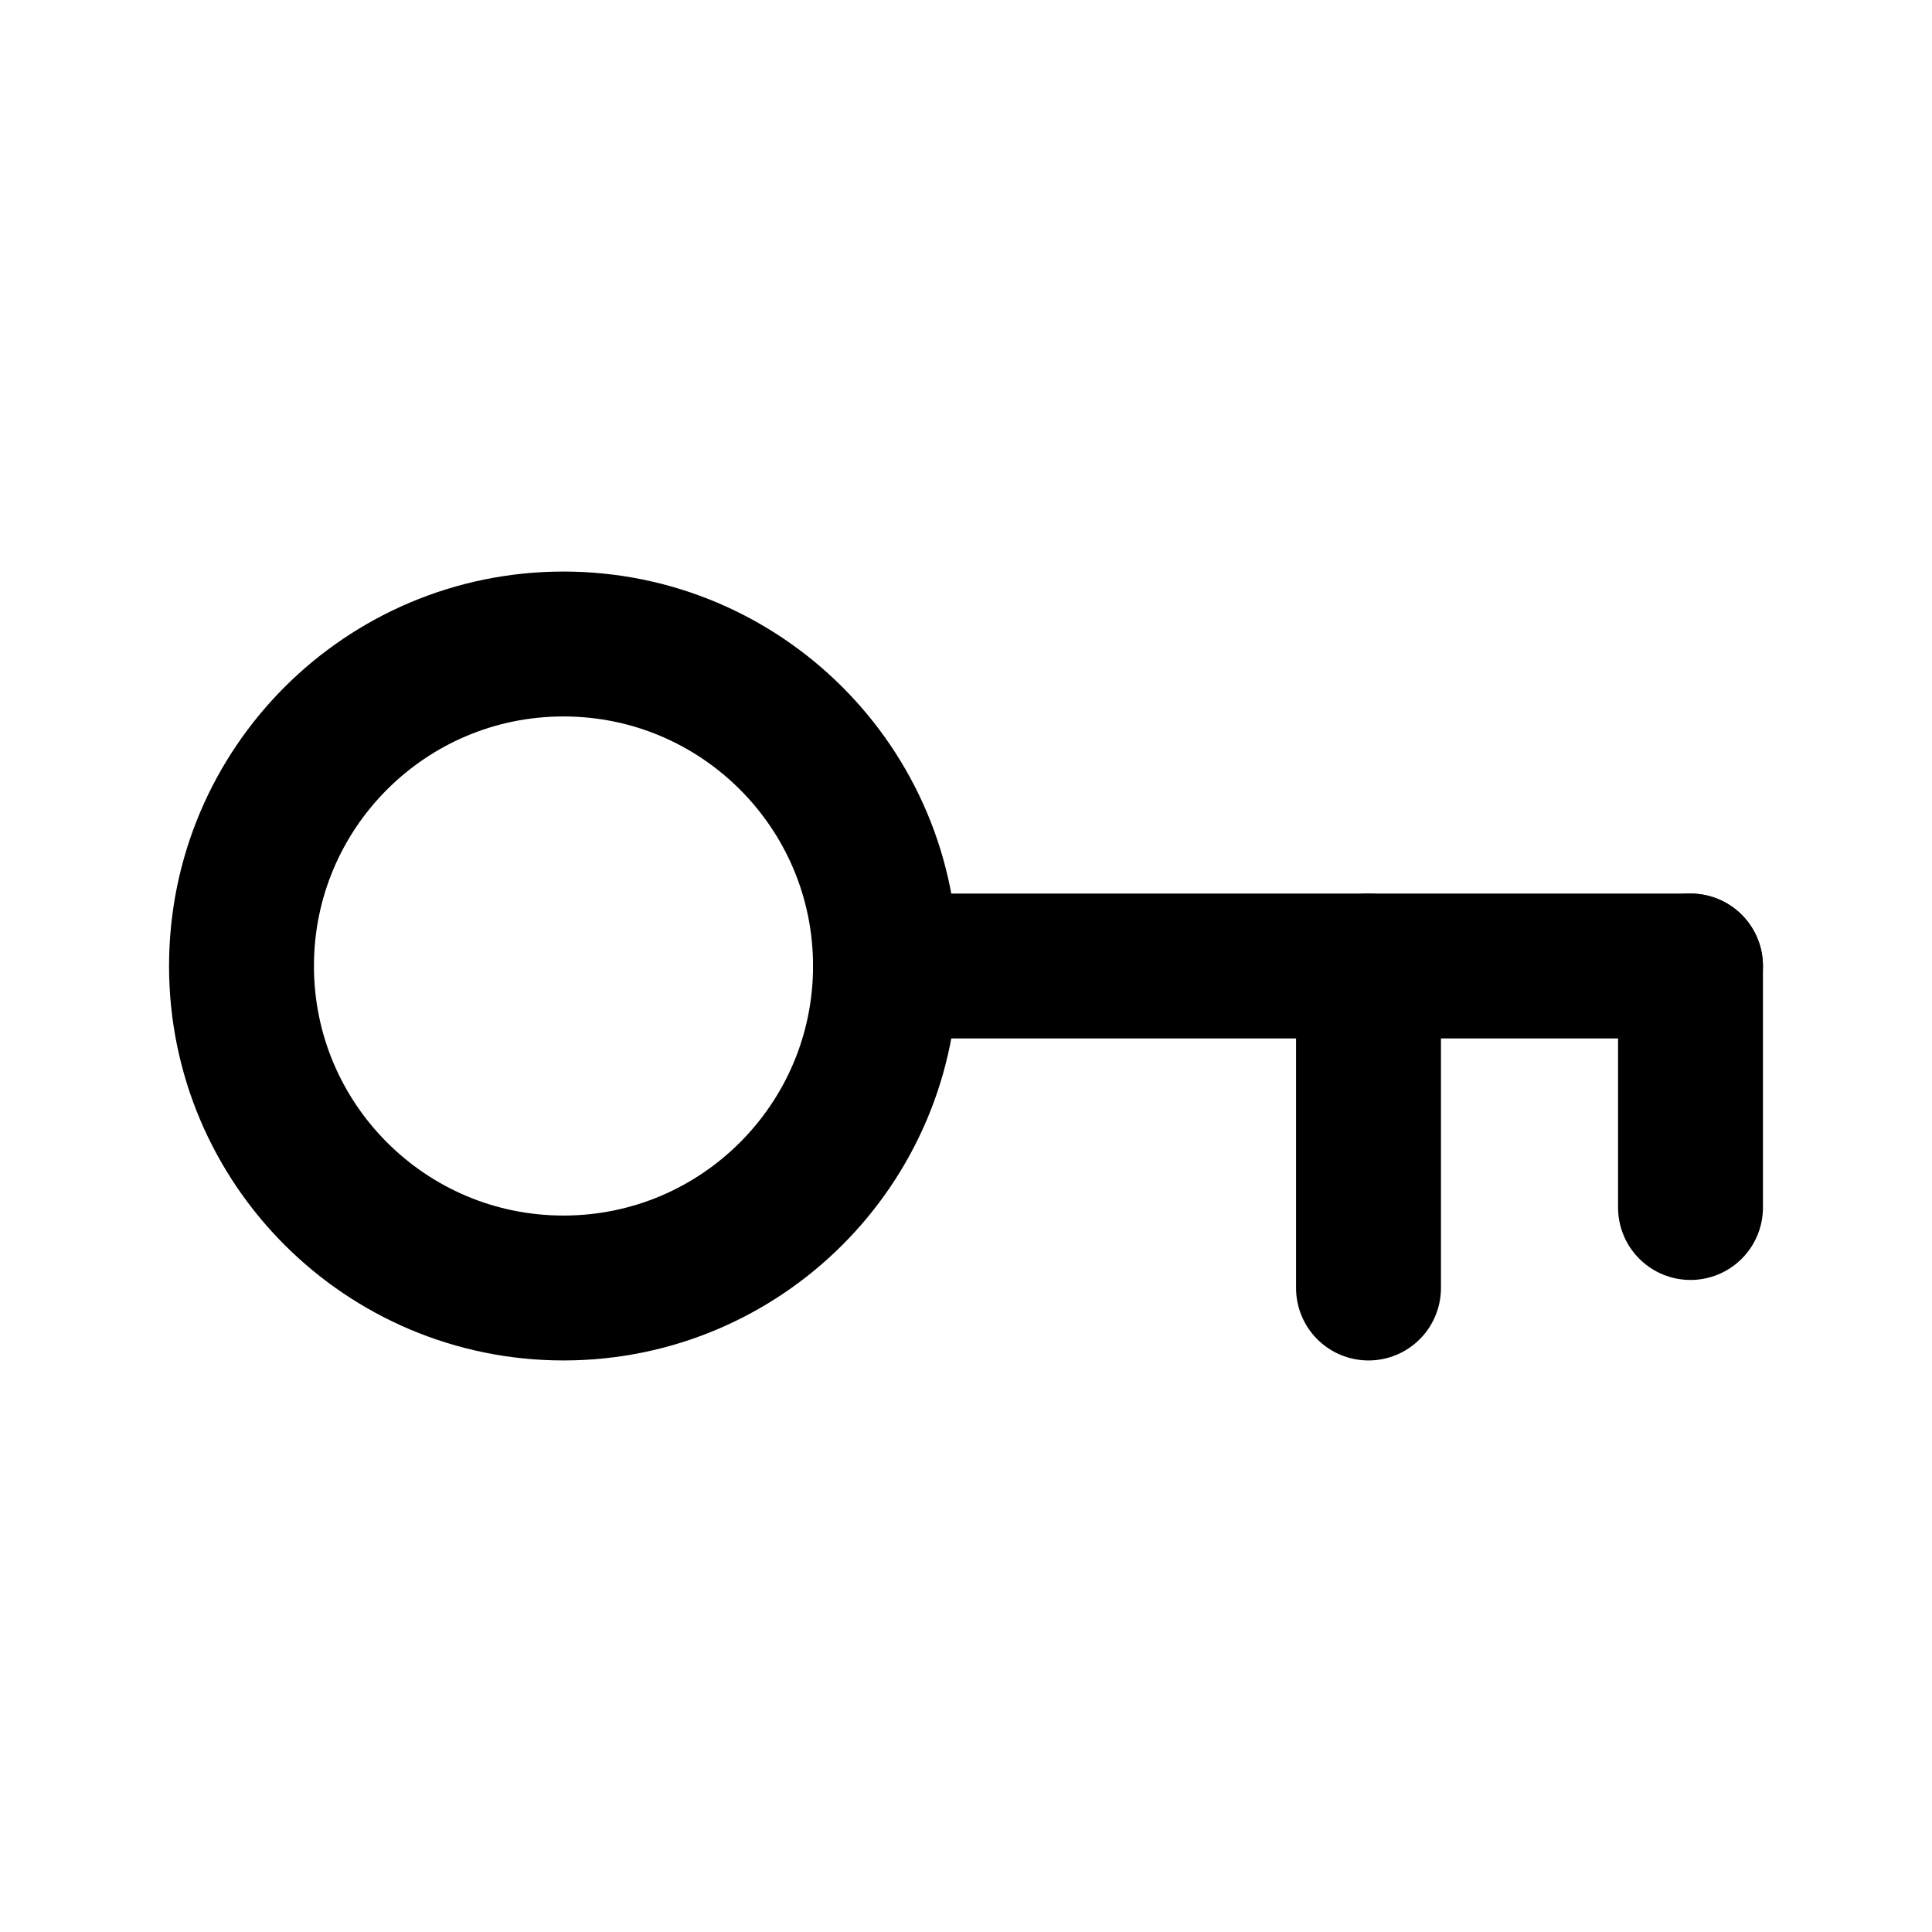
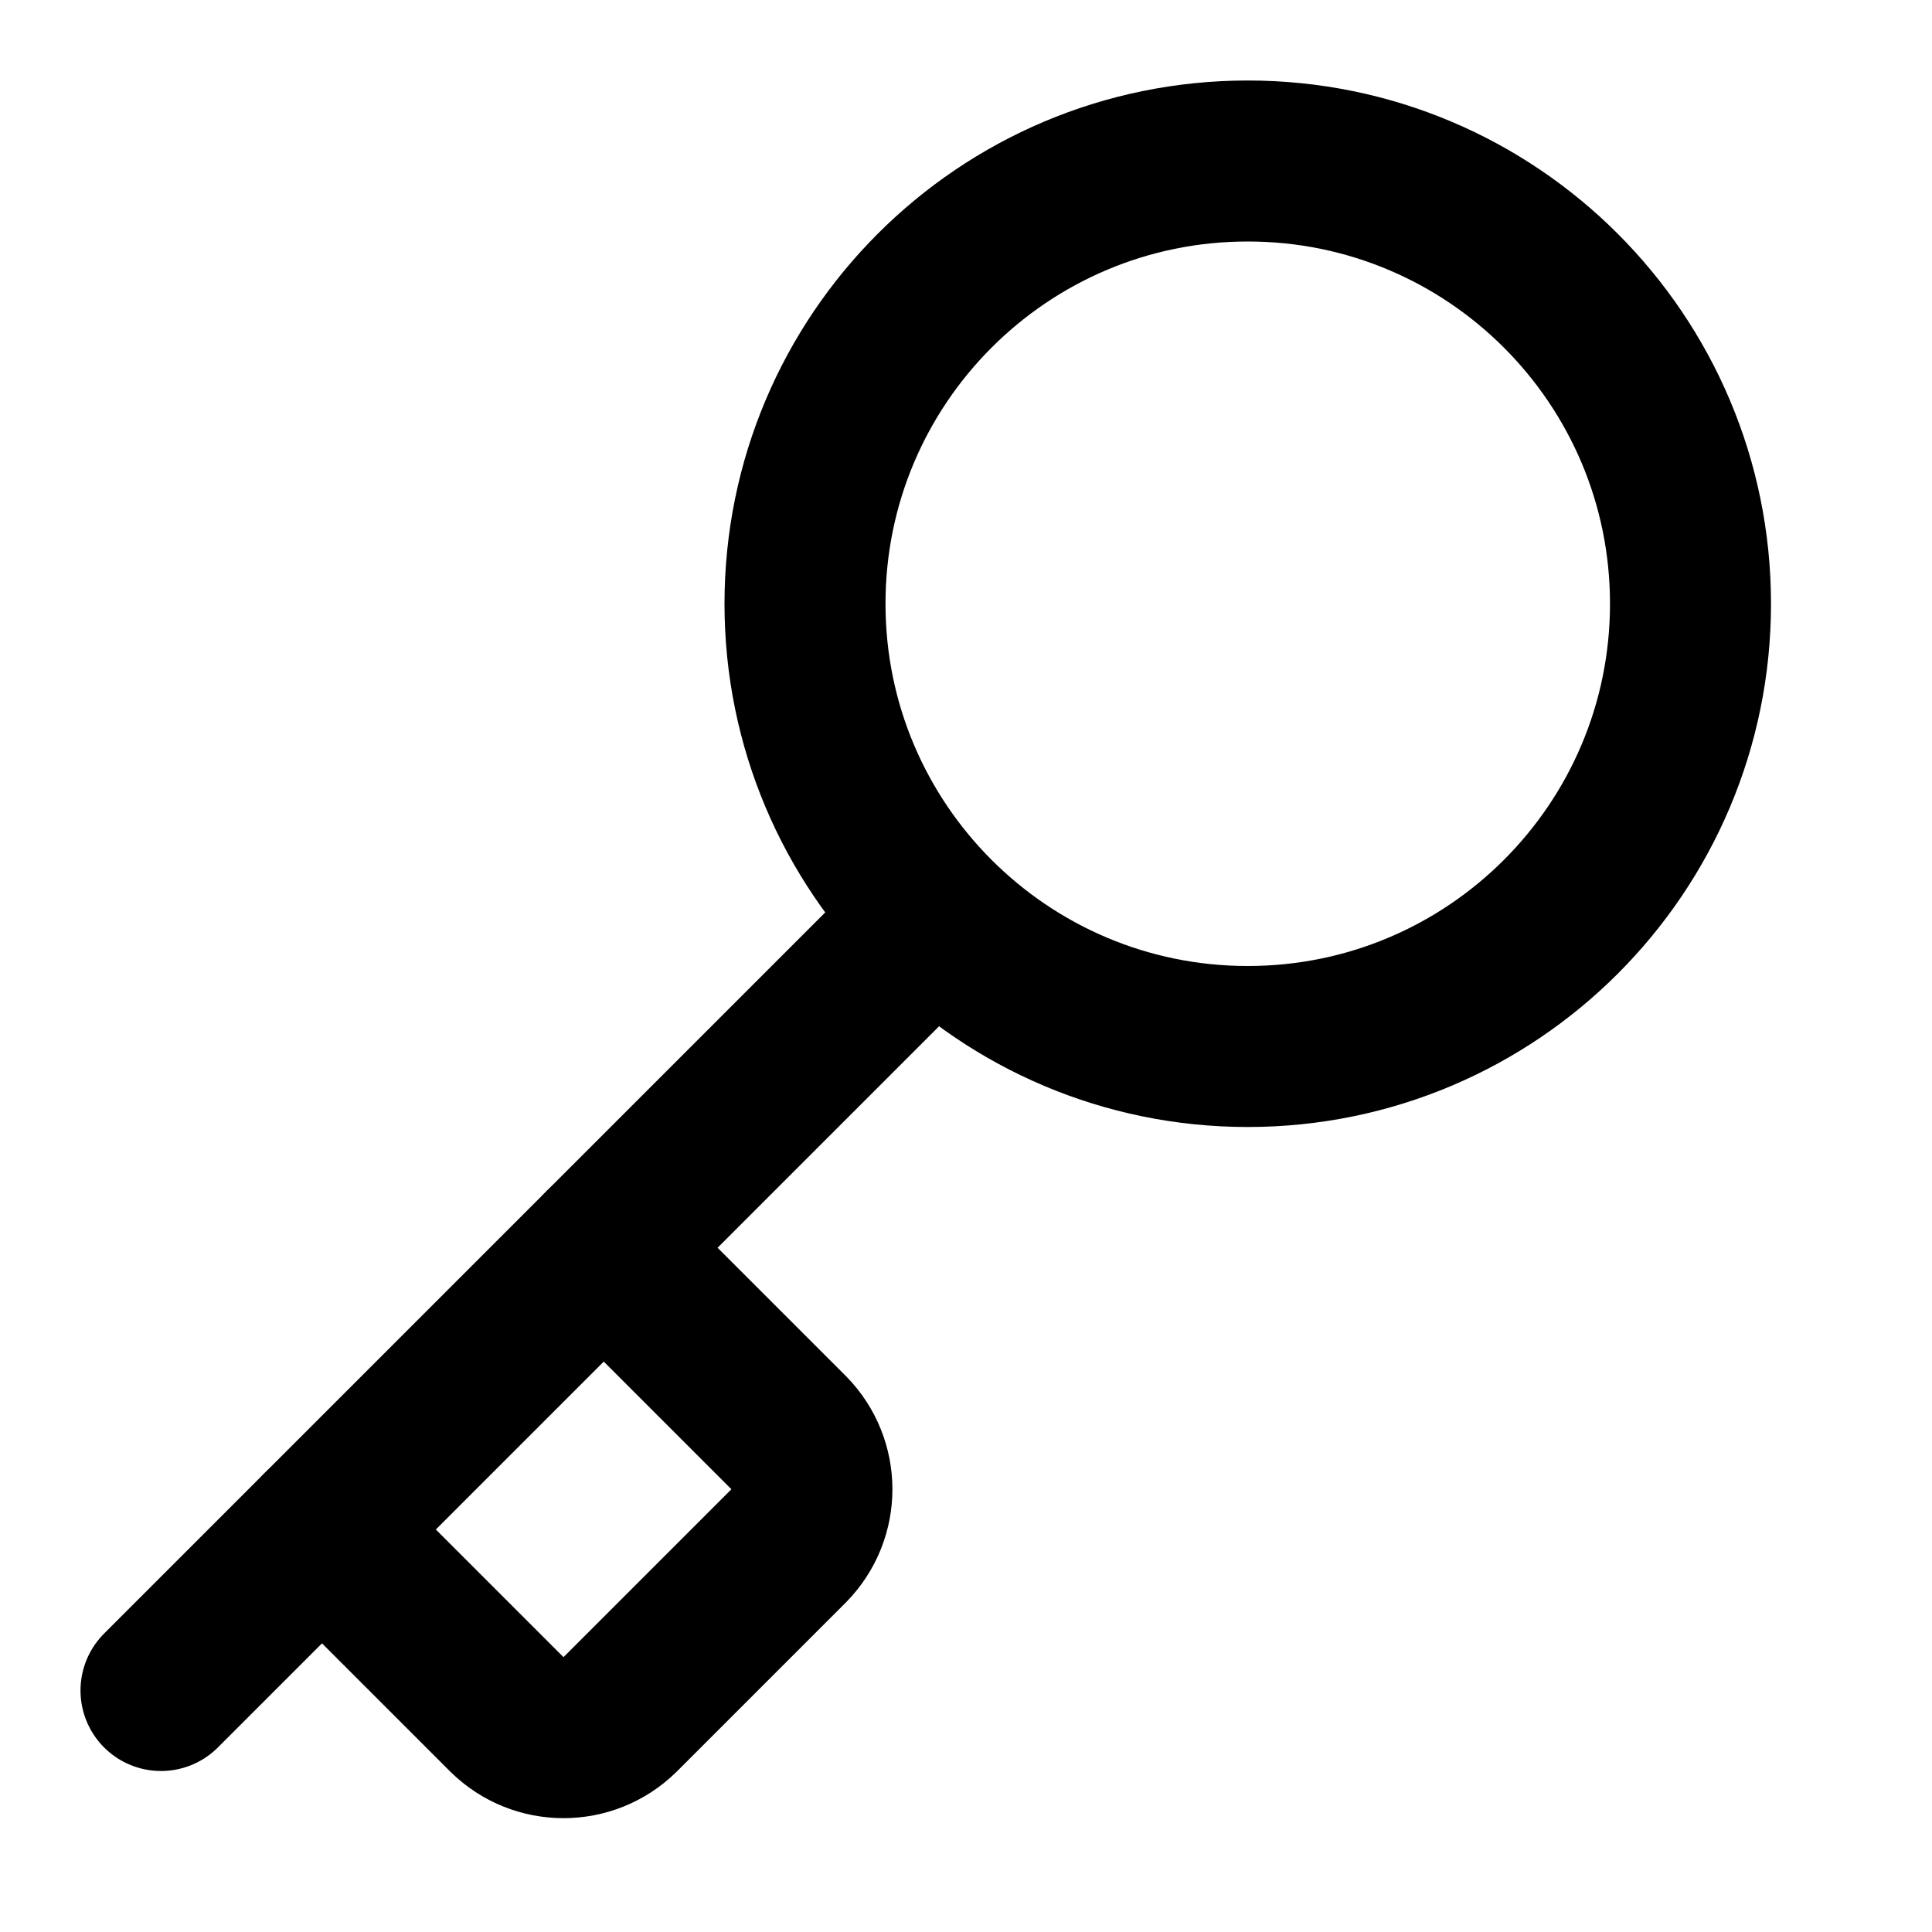
- <svg xmlns="http://www.w3.org/2000/svg" viewBox="0 0 24 24" fill="none" stroke="currentColor" stroke-width="1.8" stroke-linecap="round" stroke-linejoin="round">
-   <circle cx="7" cy="12" r="4" />
-   <path d="M11 12 H21" />
-   <path d="M17 12 V16" />
-   <path d="M21 12 V15" />
+ <svg xmlns="http://www.w3.org/2000/svg" viewBox="0 0 24 24" fill="none" stroke="currentColor" stroke-width="2" stroke-linecap="round" stroke-linejoin="round">
+   <path d="m2 21 9.6-9.6" />
+   <path d="m7.5 15.5 2.3 2.3a1 1 0 0 1 0 1.4l-2.1 2.1a1 1 0 0 1-1.4 0L4 19" />
+   <circle cx="15.5" cy="7.5" r="5.5" />
</svg>
